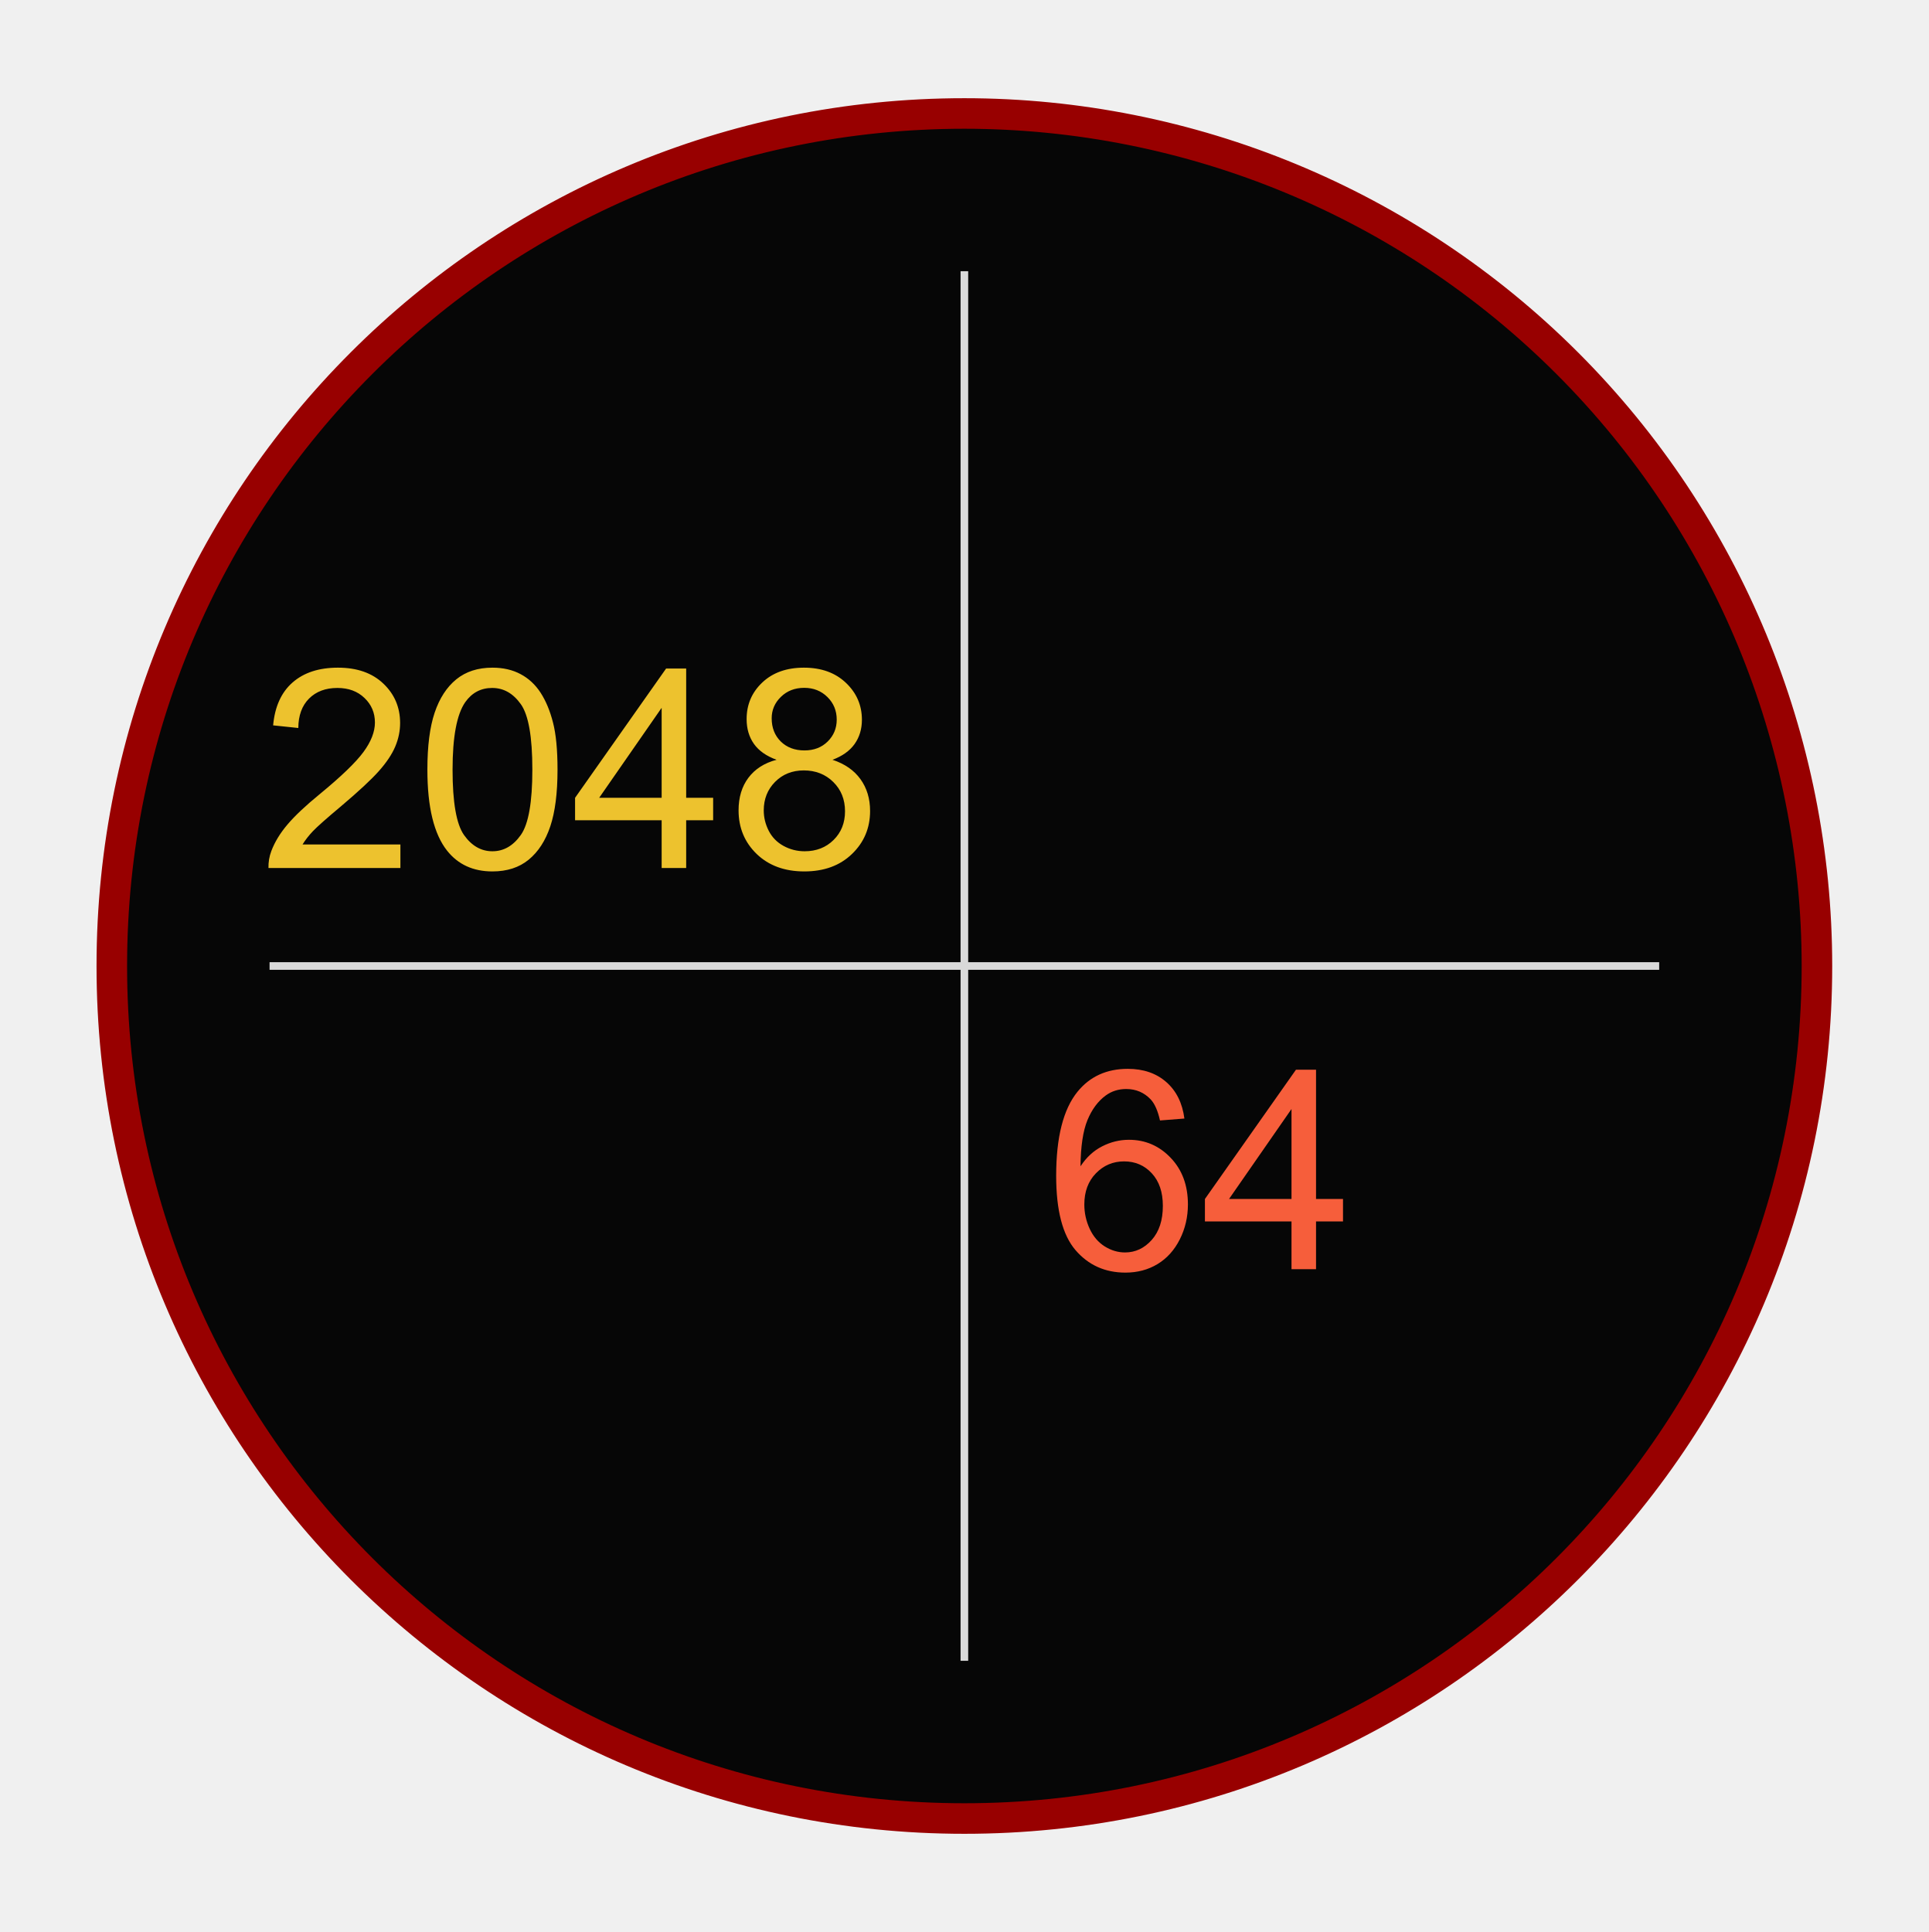
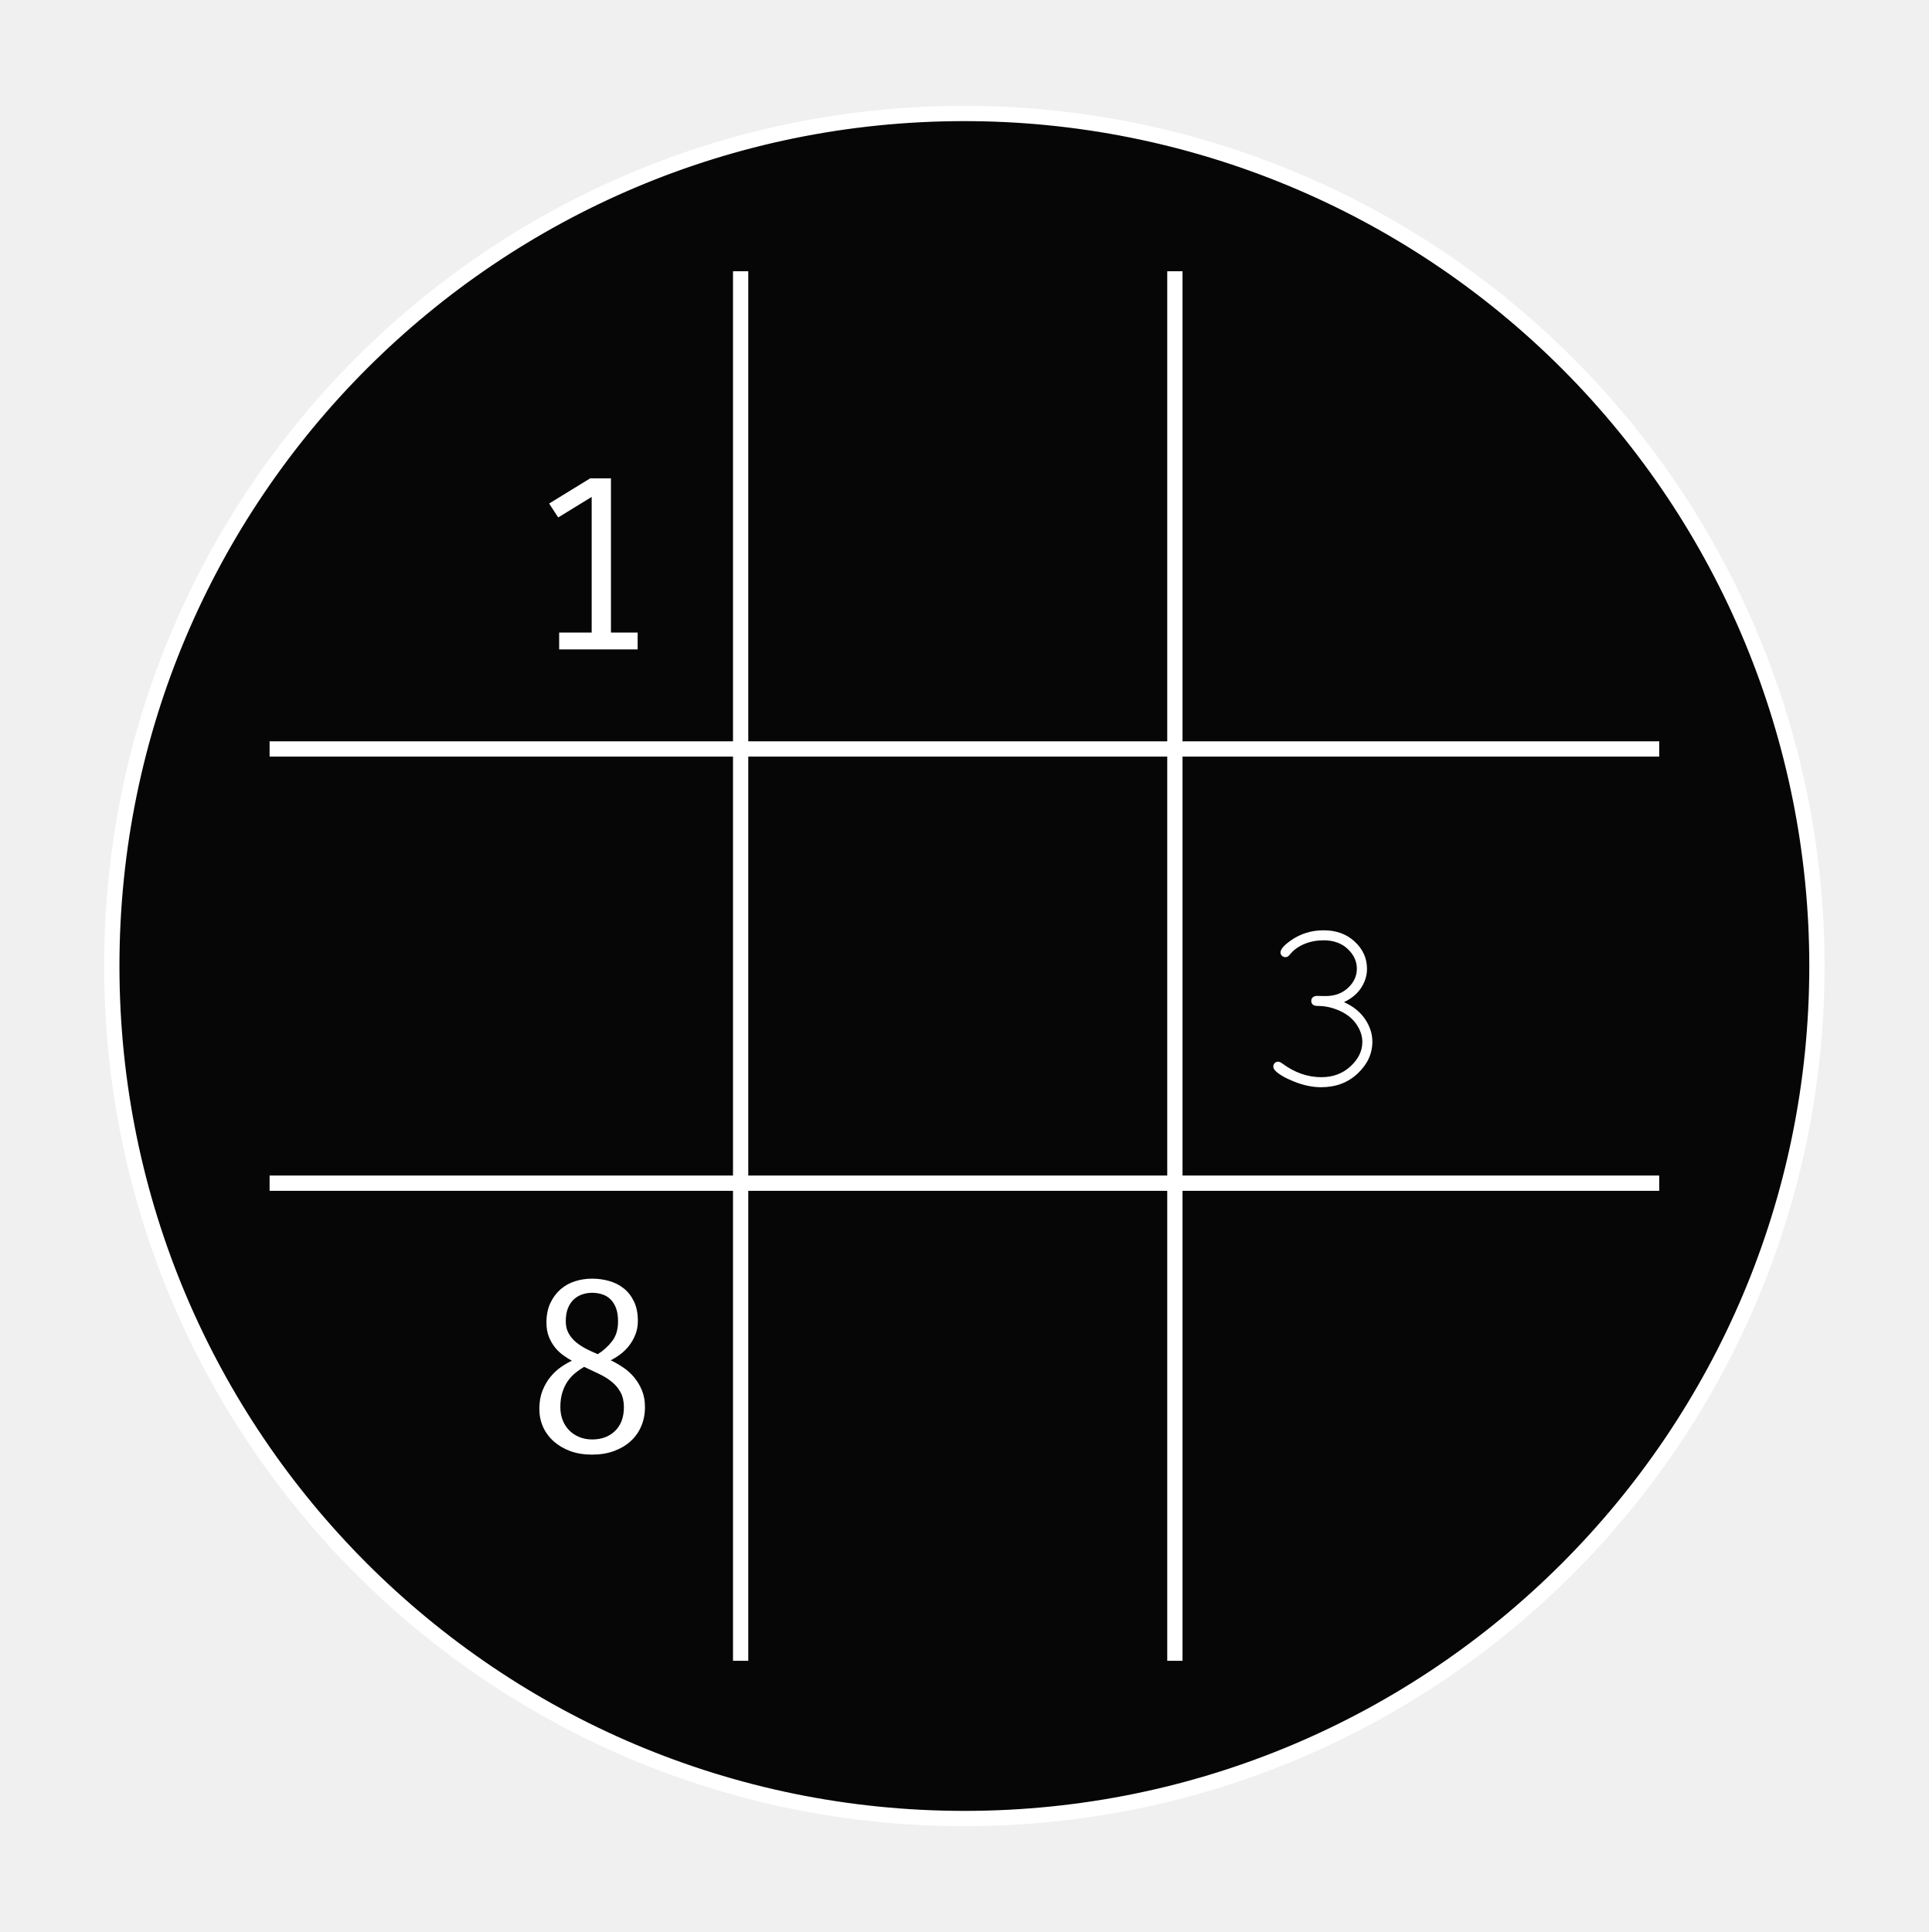
<svg xmlns="http://www.w3.org/2000/svg" version="1.1" viewBox="0.0 0.0 505.047 505.921" fill="none" stroke="none" stroke-linecap="square" stroke-miterlimit="10">
  <clipPath id="p.0">
    <path d="m0 0l505.047 0l0 505.921l-505.047 0l0 -505.921z" clip-rule="nonzero" />
  </clipPath>
  <g clip-path="url(#p.0)">
    <path fill="#000000" fill-opacity="0.0" d="m0 0l505.047 0l0 505.921l-505.047 0z" fill-rule="nonzero" />
    <path fill="#060606" d="m29.278 252.961l0 0c0 -123.294 99.95 -223.244 223.244 -223.244l0 0c59.208 0 115.991 23.52 157.857 65.387c41.866 41.866 65.387 98.649 65.387 157.857l0 0c0 123.294 -99.95 223.244 -223.244 223.244l0 0c-123.294 0 -223.244 -99.95 -223.244 -223.244z" fill-rule="nonzero" />
-     <path stroke="#980000" stroke-width="8.0" stroke-linejoin="round" stroke-linecap="butt" d="m29.278 252.961l0 0c0 -123.294 99.95 -223.244 223.244 -223.244l0 0c59.208 0 115.991 23.52 157.857 65.387c41.866 41.866 65.387 98.649 65.387 157.857l0 0c0 123.294 -99.95 223.244 -223.244 223.244l0 0c-123.294 0 -223.244 -99.95 -223.244 -223.244z" fill-rule="nonzero" />
-     <path fill="#000000" fill-opacity="0.0" d="m46.81 147.906l205.701 0l0 105.039l-205.701 0z" fill-rule="nonzero" />
-     <path fill="#edc22e" d="m104.847 221.134l0 6.172l-34.547 0q-0.062 -2.312 0.75 -4.453q1.328 -3.531 4.234 -6.953q2.906 -3.422 8.391 -7.906q8.516 -7.0 11.5 -11.078q3.0 -4.078 3.0 -7.719q0 -3.812 -2.734 -6.422q-2.719 -2.625 -7.094 -2.625q-4.641 0 -7.422 2.781q-2.781 2.781 -2.812 7.703l-6.594 -0.688q0.672 -7.375 5.094 -11.234q4.422 -3.875 11.875 -3.875q7.516 0 11.891 4.172q4.391 4.172 4.391 10.328q0 3.141 -1.281 6.172q-1.281 3.031 -4.266 6.391q-2.969 3.344 -9.875 9.188q-5.781 4.844 -7.422 6.578q-1.641 1.734 -2.703 3.469l25.625 0zm7.063 -19.594q0 -9.266 1.906 -14.922q1.906 -5.656 5.656 -8.719q3.766 -3.062 9.469 -3.062q4.219 0 7.391 1.703q3.172 1.688 5.234 4.875q2.062 3.188 3.234 7.766q1.188 4.578 1.188 12.359q0 9.188 -1.891 14.844q-1.891 5.641 -5.656 8.734q-3.75 3.078 -9.5 3.078q-7.547 0 -11.859 -5.422q-5.172 -6.516 -5.172 -21.234zm6.594 0q0 12.859 3.0 17.125q3.016 4.25 7.438 4.25q4.422 0 7.438 -4.266q3.016 -4.281 3.016 -17.109q0 -12.906 -3.016 -17.141q-3.016 -4.25 -7.5 -4.25q-4.422 0 -7.063 3.734q-3.312 4.781 -3.312 17.656zm54.75 25.766l0 -12.516l-22.672 0l0 -5.875l23.844 -33.859l5.25 0l0 33.859l7.062 0l0 5.875l-7.062 0l0 12.516l-6.422 0zm0 -18.391l0 -23.562l-16.359 23.562l16.359 0zm30.094 -9.953q-4.0 -1.453 -5.922 -4.156q-1.922 -2.719 -1.922 -6.5q0 -5.703 4.094 -9.578q4.109 -3.891 10.906 -3.891q6.844 0 11.016 3.984q4.172 3.969 4.172 9.672q0 3.625 -1.906 6.328q-1.906 2.688 -5.797 4.141q4.812 1.578 7.328 5.078q2.516 3.484 2.516 8.328q0 6.703 -4.75 11.266q-4.734 4.562 -12.469 4.562q-7.734 0 -12.484 -4.578q-4.734 -4.578 -4.734 -11.422q0 -5.094 2.578 -8.531q2.594 -3.453 7.375 -4.703zm-1.281 -10.859q0 3.703 2.375 6.062q2.391 2.344 6.203 2.344q3.719 0 6.078 -2.328q2.375 -2.344 2.375 -5.734q0 -3.516 -2.438 -5.922q-2.438 -2.406 -6.078 -2.406q-3.672 0 -6.094 2.359q-2.422 2.344 -2.422 5.625zm-2.078 24.125q0 2.75 1.297 5.312q1.312 2.562 3.875 3.969q2.562 1.406 5.531 1.406q4.594 0 7.578 -2.953q3.0 -2.953 3.0 -7.516q0 -4.641 -3.078 -7.672q-3.078 -3.031 -7.719 -3.031q-4.531 0 -7.516 3.0q-2.969 3.0 -2.969 7.484z" fill-rule="nonzero" />
-     <path fill="#000000" fill-opacity="0.0" d="m252.521 252.961l205.701 0l0 105.039l-205.701 0z" fill-rule="nonzero" />
-     <path fill="#f65e3b" d="m310.136 292.908l-6.391 0.5q-0.844 -3.781 -2.422 -5.5q-2.594 -2.734 -6.406 -2.734q-3.078 0 -5.391 1.703q-3.031 2.219 -4.781 6.453q-1.734 4.234 -1.812 12.078q2.312 -3.516 5.656 -5.219q3.359 -1.719 7.031 -1.719q6.422 0 10.922 4.719q4.516 4.719 4.516 12.203q0 4.922 -2.125 9.156q-2.125 4.219 -5.828 6.469q-3.703 2.234 -8.406 2.234q-8.016 0 -13.078 -5.891q-5.062 -5.906 -5.062 -19.453q0 -15.141 5.594 -22.031q4.875 -5.984 13.156 -5.984q6.156 0 10.094 3.469q3.938 3.453 4.734 9.547zm-26.203 22.516q0 3.328 1.406 6.359q1.406 3.016 3.938 4.609q2.531 1.578 5.312 1.578q4.062 0 6.984 -3.266q2.922 -3.281 2.922 -8.922q0 -5.422 -2.891 -8.531q-2.875 -3.125 -7.266 -3.125q-4.344 0 -7.375 3.125q-3.031 3.109 -3.031 8.172zm54.25 16.938l0 -12.516l-22.672 0l0 -5.875l23.844 -33.859l5.25 0l0 33.859l7.062 0l0 5.875l-7.062 0l0 12.516l-6.422 0zm0 -18.391l0 -23.562l-16.359 23.562l16.359 0z" fill-rule="nonzero" />
-     <path fill="#060606" d="m382.575 332.361l-6.422 0l0 -40.891q-2.312 2.219 -6.078 4.438q-3.766 2.203 -6.75 3.297l0 -6.203q5.375 -2.516 9.406 -6.109q4.031 -3.609 5.703 -7.0l4.141 0l0 52.469zm40.782 0l-6.422 0l0 -40.891q-2.312 2.219 -6.078 4.438q-3.766 2.203 -6.75 3.297l0 -6.203q5.375 -2.516 9.406 -6.109q4.031 -3.609 5.703 -7.0l4.141 0l0 52.469z" fill-rule="nonzero" />
-     <path fill="#000000" fill-opacity="0.0" d="m252.523 71.024l0 363.874" fill-rule="nonzero" />
-     <path stroke="#d9d9d9" stroke-width="2.0" stroke-linejoin="round" stroke-linecap="butt" d="m252.523 71.024l0 363.874" fill-rule="nonzero" />
-     <path fill="#000000" fill-opacity="0.0" d="m434.461 252.961l-363.874 0" fill-rule="nonzero" />
-     <path stroke="#d9d9d9" stroke-width="2.0" stroke-linejoin="round" stroke-linecap="butt" d="m434.461 252.961l-363.874 0" fill-rule="nonzero" />
+     <path stroke="#ffffff" stroke-width="4.0" stroke-linejoin="round" stroke-linecap="butt" d="m29.278 252.961l0 0c0 -123.294 99.95 -223.244 223.244 -223.244l0 0c59.208 0 115.991 23.52 157.857 65.387c41.866 41.866 65.387 98.649 65.387 157.857l0 0c0 123.294 -99.95 223.244 -223.244 223.244l0 0c-123.294 0 -223.244 -99.95 -223.244 -223.244z" fill-rule="nonzero" />
+     <path fill="#000000" fill-opacity="0.0" d="m193.937 71.034l0 363.874" fill-rule="nonzero" />
+     <path stroke="#ffffff" stroke-width="4.0" stroke-linejoin="round" stroke-linecap="butt" d="m193.937 71.034l0 363.874" fill-rule="nonzero" />
+     <path fill="#000000" fill-opacity="0.0" d="m307.645 71.034l0 363.874" fill-rule="nonzero" />
+     <path stroke="#ffffff" stroke-width="4.0" stroke-linejoin="round" stroke-linecap="butt" d="m307.645 71.034l0 363.874" fill-rule="nonzero" />
+     <path fill="#000000" fill-opacity="0.0" d="m70.594 309.83l363.874 0" fill-rule="nonzero" />
+     <path stroke="#ffffff" stroke-width="4.0" stroke-linejoin="round" stroke-linecap="butt" d="m70.594 309.83l363.874 0" fill-rule="nonzero" />
+     <path fill="#000000" fill-opacity="0.0" d="m70.594 196.123l363.874 0" fill-rule="nonzero" />
+     <path stroke="#ffffff" stroke-width="4.0" stroke-linejoin="round" stroke-linecap="butt" d="m70.594 196.123l363.874 0" fill-rule="nonzero" />
+     <path fill="#000000" fill-opacity="0.0" d="m116.173 99.622l77.764 0l0 96.504l-77.764 0z" fill-rule="nonzero" />
+     <path fill="#ffffff" d="m146.416 170.062l0 -4.422l8.516 0l0 -35.516l-8.766 5.375l-2.375 -3.641l10.75 -6.594l5.438 0l0 40.375l6.984 0l0 4.422l-20.547 0z" fill-rule="nonzero" />
+     <path fill="#000000" fill-opacity="0.0" d="m307.646 213.325l77.764 0l0 96.504l-77.764 0z" fill-rule="nonzero" />
+     <path fill="#ffffff" d="m351.918 262.422q3.625 1.625 5.531 4.453q1.906 2.828 1.906 5.891q0 4.719 -3.828 8.328q-3.828 3.609 -9.578 3.609q-3.375 0 -7.0 -1.438q-3.625 -1.438 -5.062 -2.938q-0.469 -0.5 -0.469 -1.062q0 -0.5 0.359 -0.875q0.359 -0.375 0.859 -0.375q0.5 0 1.125 0.469q4.844 3.594 10.25 3.594q4.562 0 7.641 -2.859q3.078 -2.859 3.078 -6.359q0 -2.344 -1.516 -4.594q-1.516 -2.25 -4.359 -3.547q-2.844 -1.297 -5.75 -1.297q-0.938 0 -1.344 -0.359q-0.406 -0.359 -0.406 -0.953q0 -0.562 0.391 -0.938q0.391 -0.375 1.172 -0.375l2.25 0.031q3.531 0 5.828 -2.156q2.297 -2.156 2.297 -5q0 -2.938 -2.406 -5.188q-2.406 -2.25 -6.281 -2.25q-2.719 0 -5.0 0.938q-2.281 0.938 -3.656 2.562q-0.5 0.625 -0.766 0.766q-0.266 0.141 -0.609 0.141q-0.531 0 -0.906 -0.359q-0.375 -0.359 -0.375 -0.859q0 -1.25 2.719 -3.156q3.781 -2.656 8.594 -2.656q4.969 0 8.156 2.984q3.188 2.984 3.188 7.109q0 2.625 -1.531 4.969q-1.531 2.344 -4.5 3.75z" fill-rule="nonzero" />
+     <path fill="#000000" fill-opacity="0.0" d="m116.173 309.829l77.764 0l0 96.504l-77.764 0z" fill-rule="nonzero" />
+     <path fill="#ffffff" d="m141.228 368.941q0 -2.688 0.828 -4.797q0.844 -2.109 2.125 -3.641q1.281 -1.547 2.781 -2.562q1.5 -1.031 2.781 -1.609q-1.156 -0.641 -2.344 -1.5q-1.172 -0.859 -2.141 -2.078q-0.953 -1.219 -1.562 -2.781q-0.609 -1.578 -0.609 -3.625q0 -2.938 1.016 -5.109q1.031 -2.188 2.688 -3.625q1.672 -1.438 3.812 -2.109q2.141 -0.672 4.453 -0.672q2.297 0 4.438 0.609q2.156 0.609 3.812 1.922q1.672 1.312 2.688 3.422q1.031 2.109 1.031 5.109q0 1.922 -0.641 3.562q-0.641 1.625 -1.641 2.906q-0.984 1.281 -2.266 2.25q-1.281 0.953 -2.562 1.594q1.734 0.828 3.328 1.922q1.609 1.078 2.844 2.594q1.25 1.5 2.016 3.391q0.781 1.891 0.781 4.375q0 2.688 -0.969 4.969q-0.953 2.266 -2.781 3.938q-1.828 1.656 -4.391 2.594q-2.547 0.922 -5.688 0.922q-3.203 0 -5.734 -0.922q-2.516 -0.938 -4.344 -2.562q-1.828 -1.641 -2.797 -3.812q-0.953 -2.172 -0.953 -4.672zm22.141 -0.453q0 -2.234 -0.828 -3.797q-0.828 -1.578 -2.234 -2.75q-1.406 -1.188 -3.328 -2.109q-1.922 -0.938 -4.031 -1.906q-1.219 0.719 -2.344 1.641q-1.109 0.922 -1.984 2.172q-0.859 1.25 -1.375 2.922q-0.516 1.656 -0.516 3.828q0 1.859 0.609 3.406q0.609 1.531 1.703 2.656q1.094 1.109 2.625 1.75q1.531 0.641 3.391 0.641q3.703 0 6.0 -2.234q2.312 -2.25 2.312 -6.219zm-15.219 -22.453q0 1.781 0.734 3.094q0.734 1.312 1.906 2.312q1.188 0.984 2.688 1.766q1.516 0.766 3.047 1.406q2.172 -1.359 3.734 -3.375q1.578 -2.016 1.578 -5.203q0 -2.125 -0.547 -3.531q-0.547 -1.406 -1.469 -2.297q-0.922 -0.891 -2.172 -1.281q-1.25 -0.391 -2.594 -0.391q-1.344 0 -2.594 0.422q-1.25 0.422 -2.219 1.312q-0.953 0.891 -1.531 2.312q-0.562 1.406 -0.562 3.453z" fill-rule="nonzero" />
  </g>
</svg>
